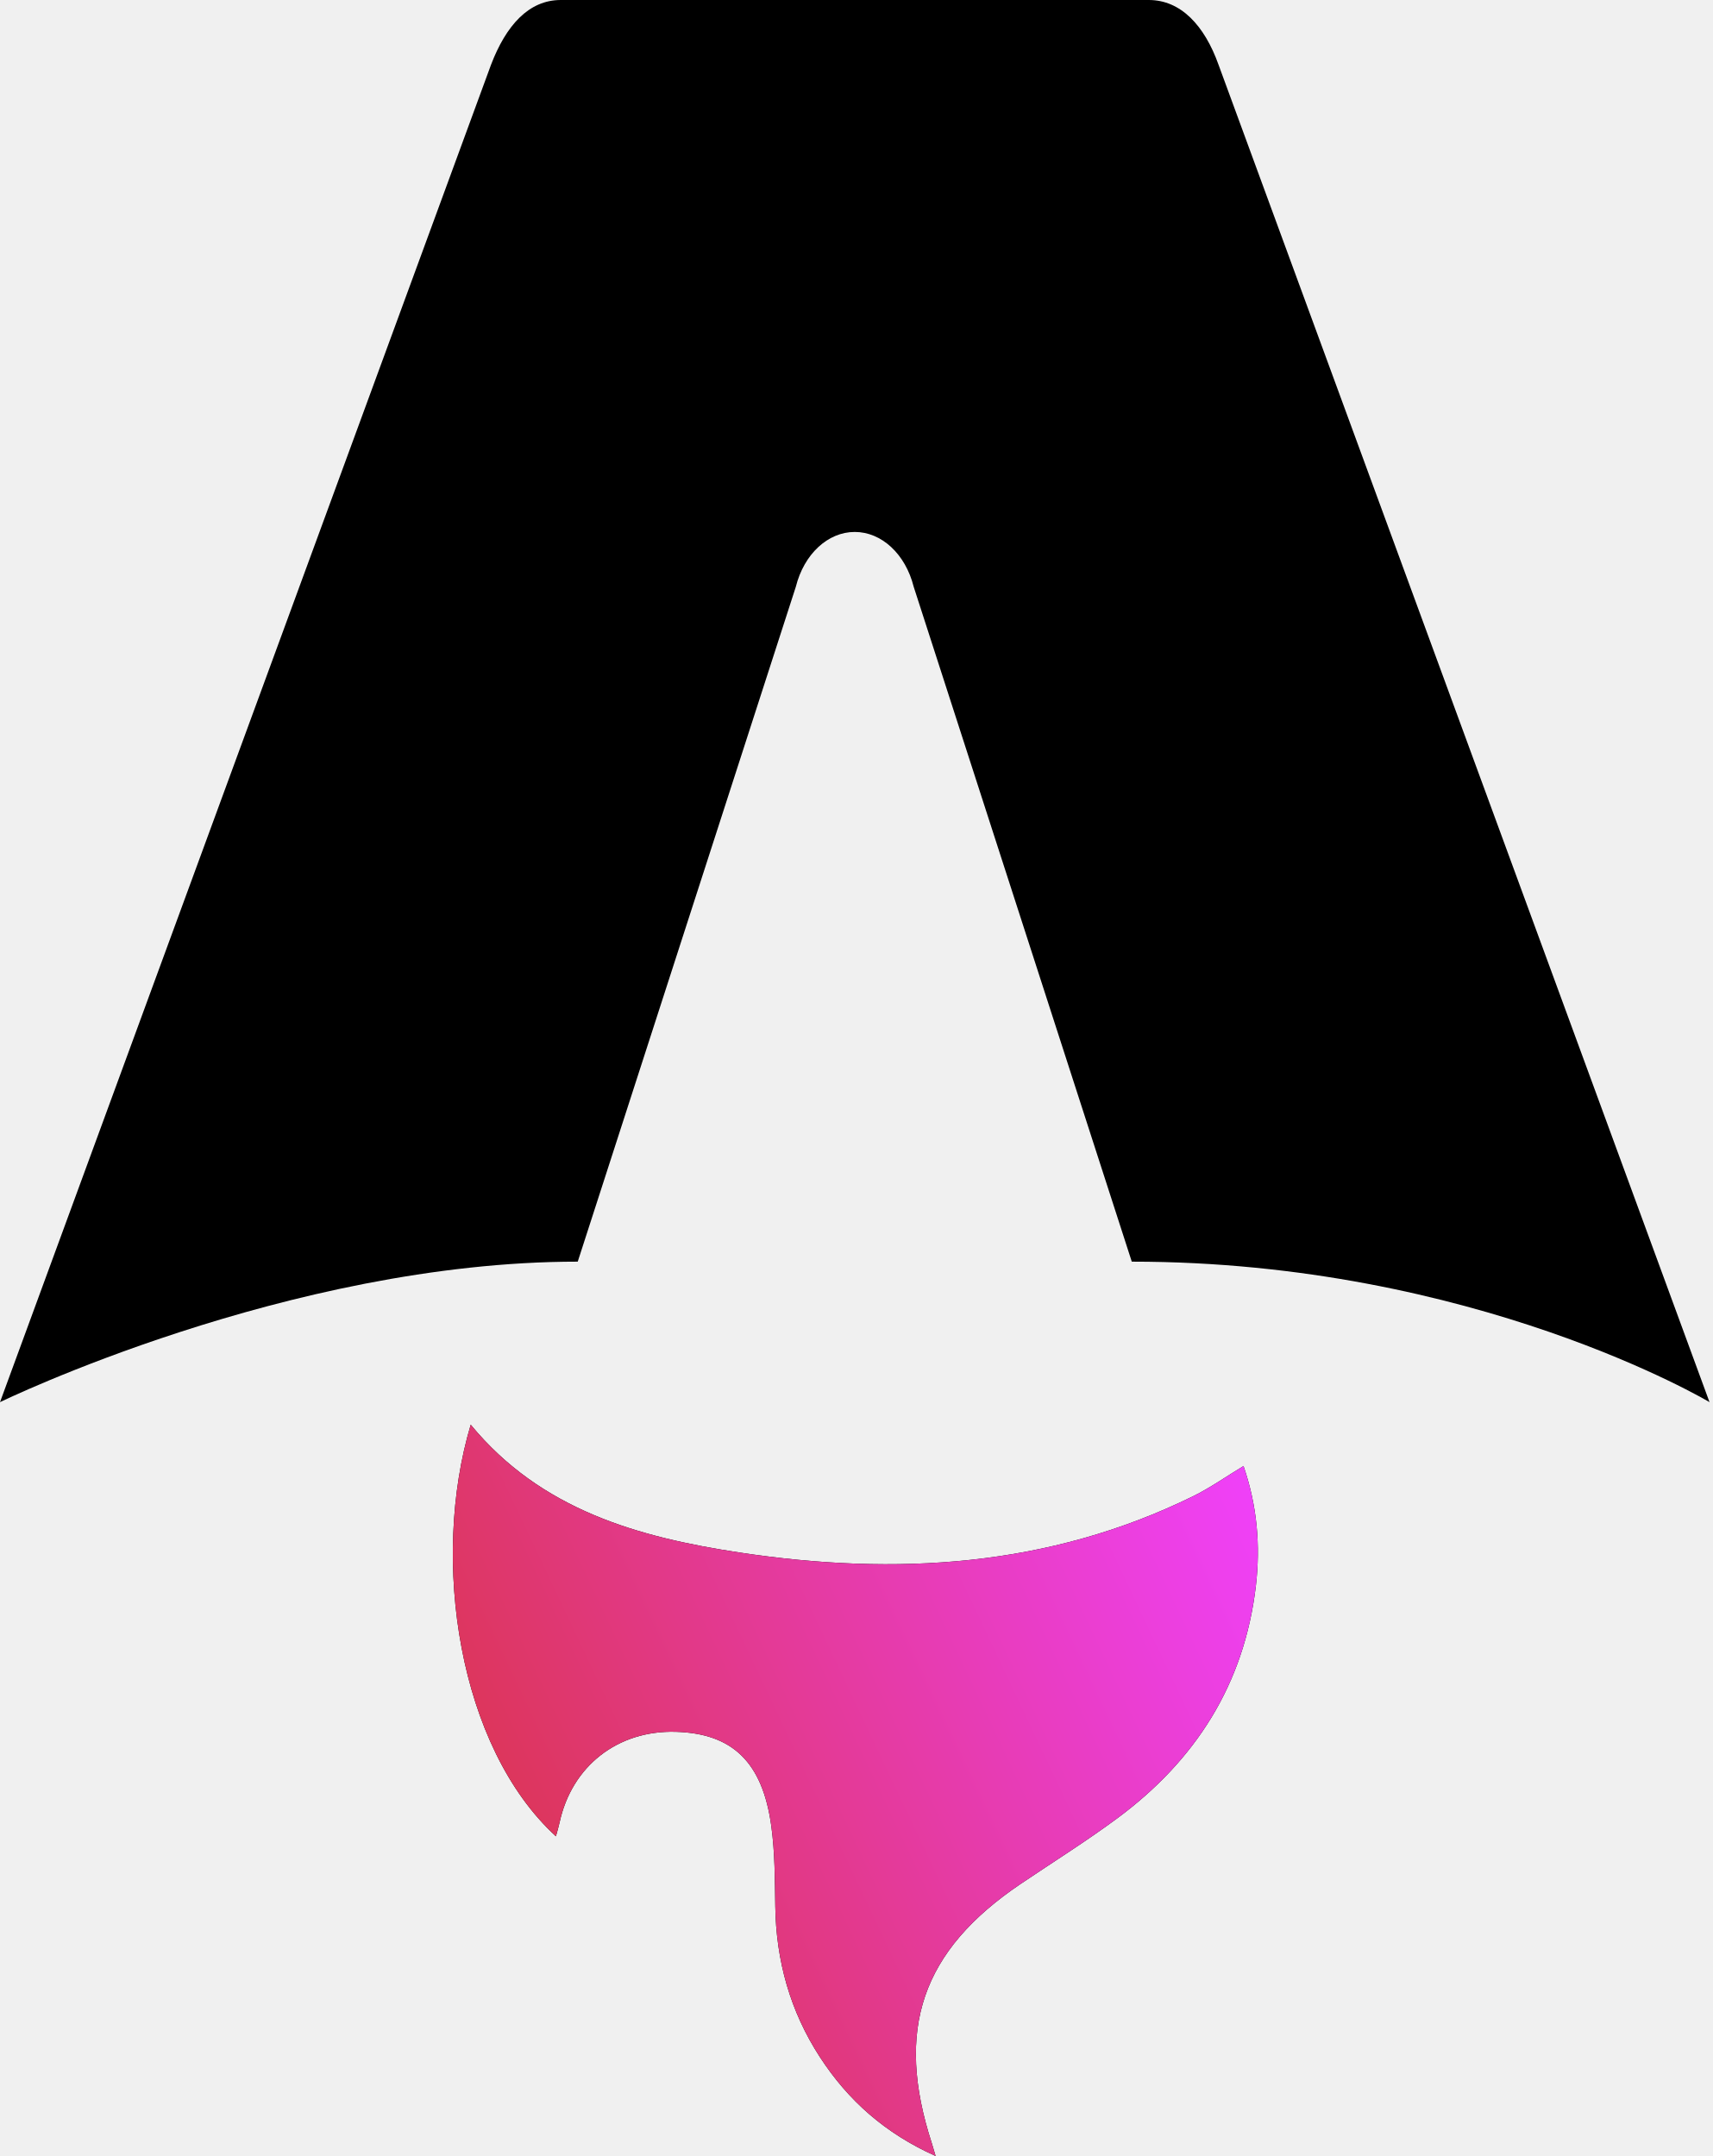
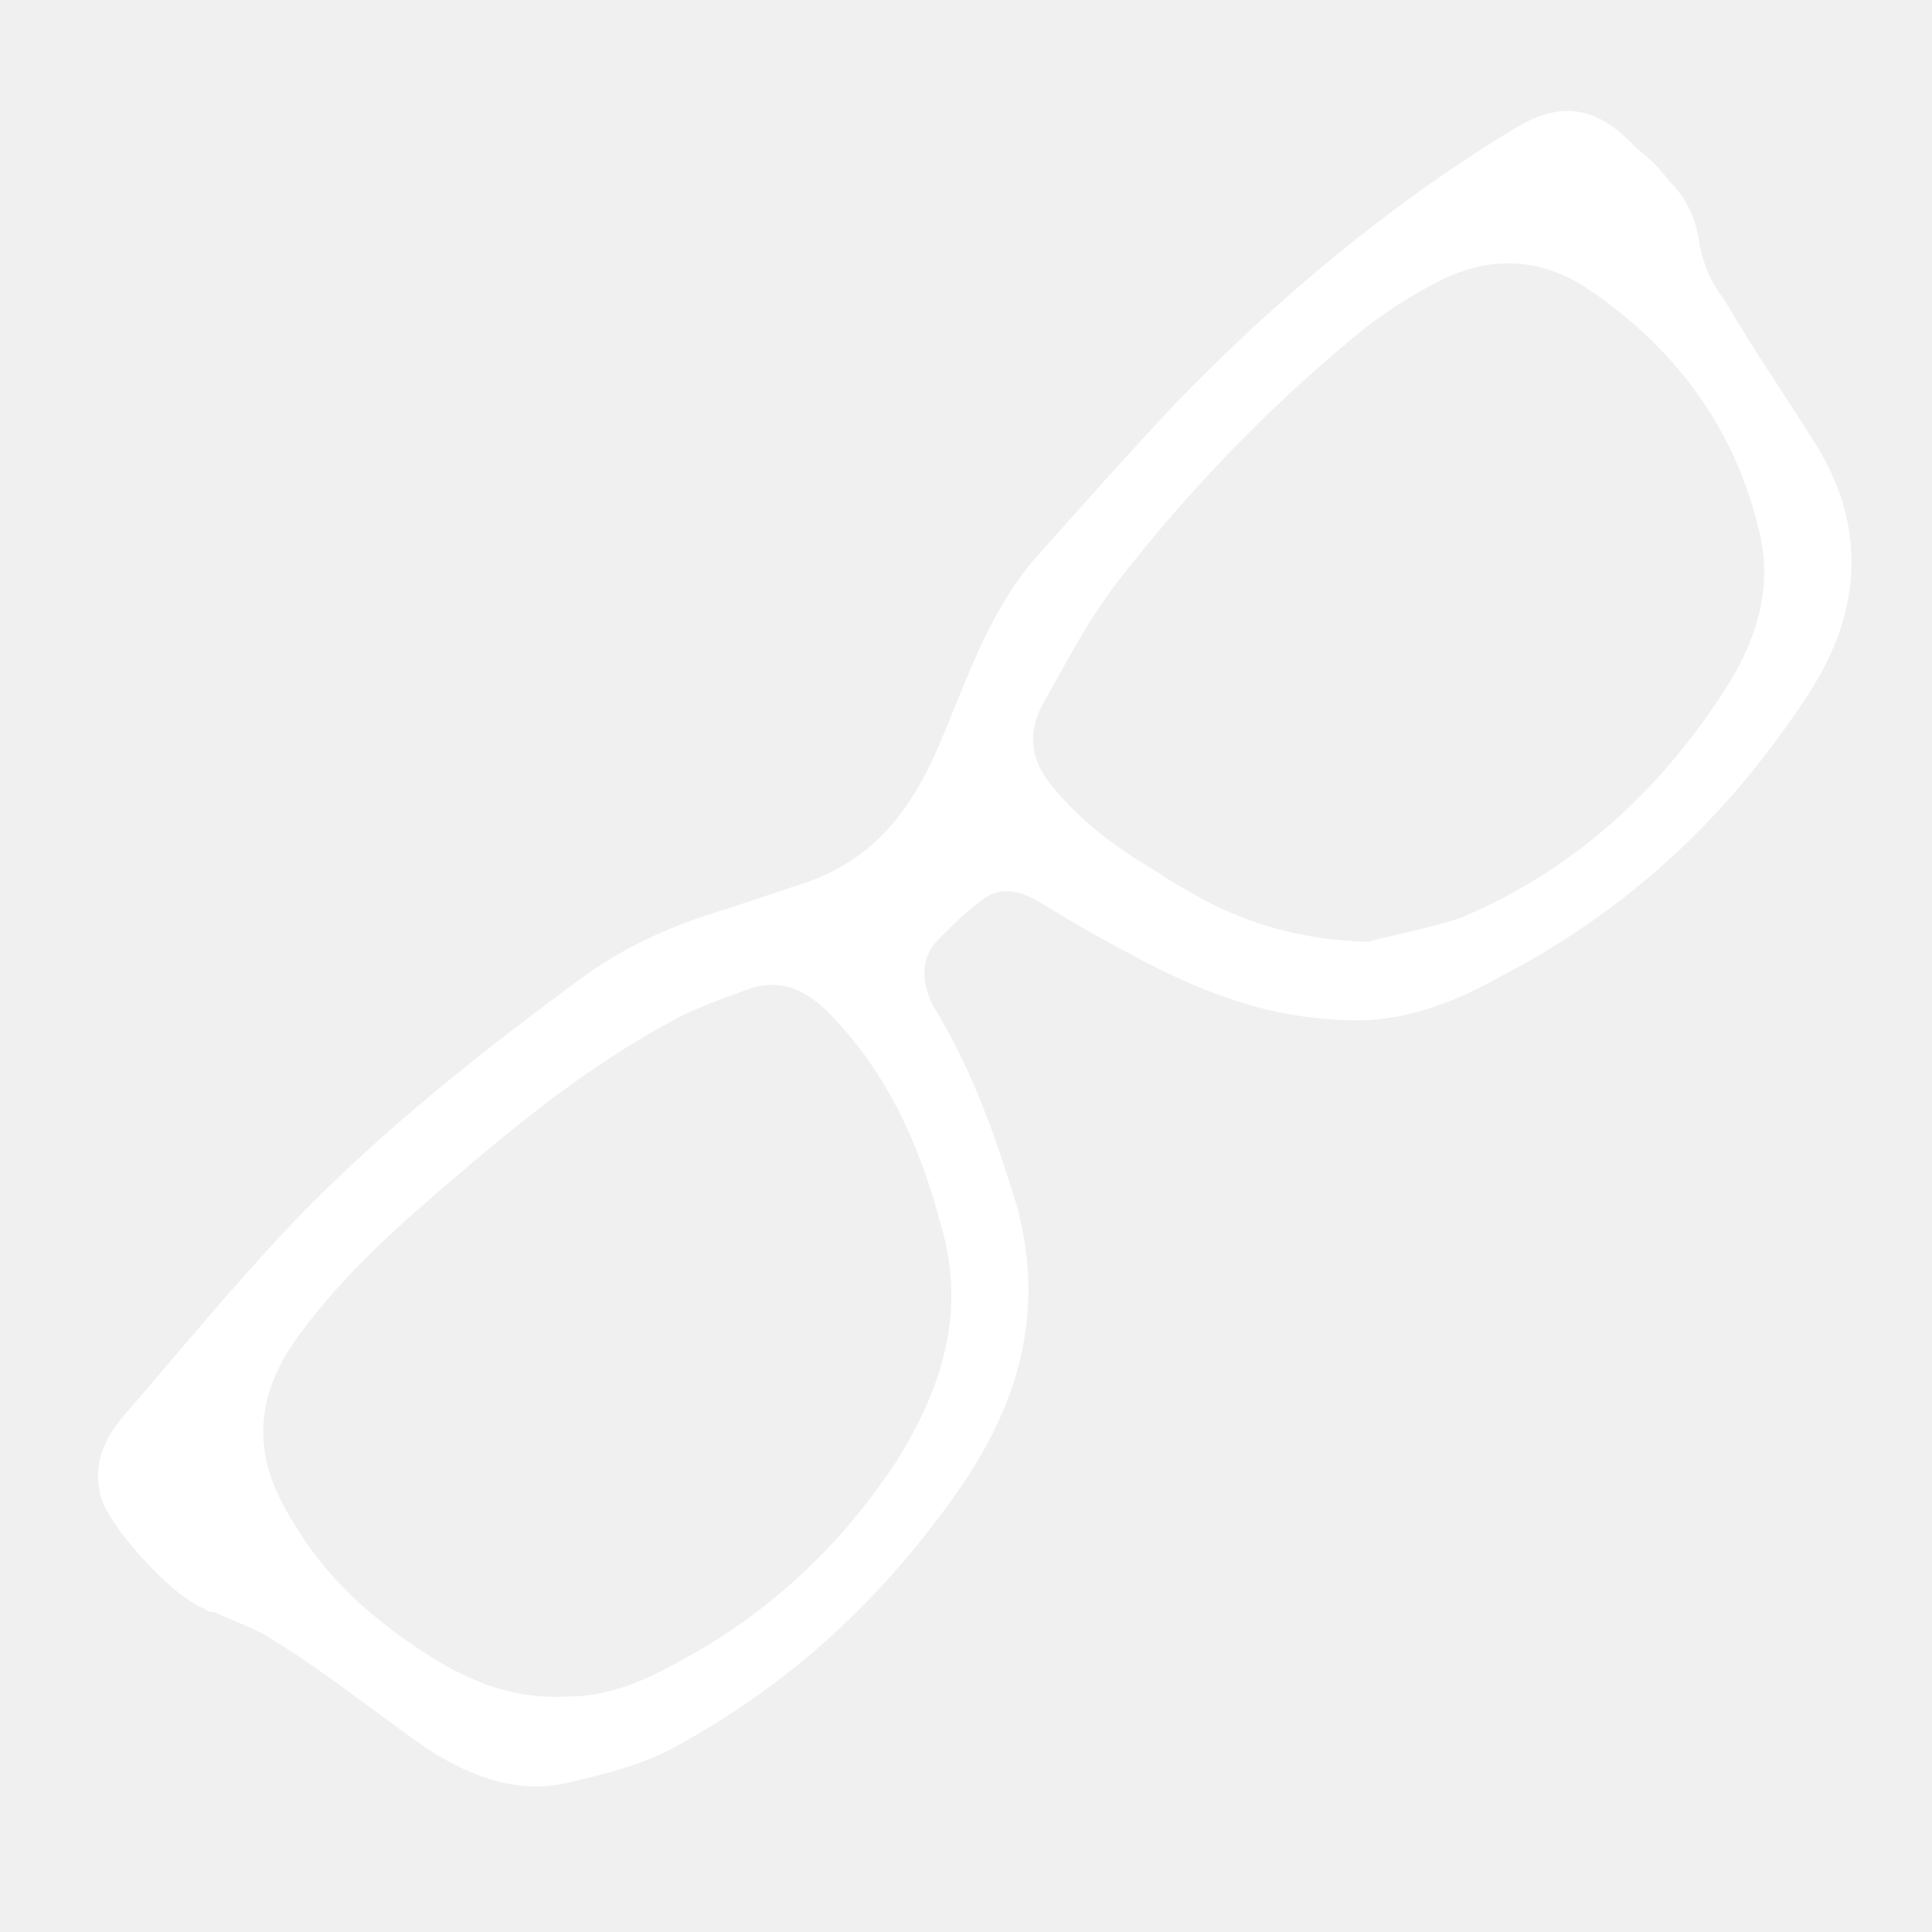
- <svg xmlns="http://www.w3.org/2000/svg" width="85" height="107" viewBox="0 0 85 107" fill="none">
-   <path fill="black" d="M27.589 91.136C22.756 86.718 21.344 77.433 23.358 70.707C26.85 74.948 31.689 76.291 36.7 77.05C44.438 78.22 52.036 77.782 59.223 74.246C60.045 73.841 60.805 73.303 61.704 72.757C62.378 74.714 62.553 76.689 62.318 78.7C61.745 83.596 59.309 87.378 55.433 90.245C53.883 91.392 52.244 92.417 50.643 93.498C45.726 96.821 44.396 100.718 46.243 106.386C46.287 106.525 46.327 106.663 46.426 107C43.916 105.876 42.082 104.24 40.684 102.089C39.209 99.819 38.507 97.308 38.47 94.591C38.451 93.269 38.451 91.934 38.273 90.631C37.839 87.453 36.347 86.03 33.536 85.948C30.652 85.864 28.37 87.647 27.765 90.455C27.719 90.671 27.652 90.884 27.585 91.134L27.589 91.136Z" />
-   <path fill="url(#paint0_linear_1_59)" d="M27.589 91.136C22.756 86.718 21.344 77.433 23.358 70.707C26.85 74.948 31.689 76.291 36.7 77.05C44.438 78.22 52.036 77.782 59.223 74.246C60.045 73.841 60.805 73.303 61.704 72.757C62.378 74.714 62.553 76.689 62.318 78.7C61.745 83.596 59.309 87.378 55.433 90.245C53.883 91.392 52.244 92.417 50.643 93.498C45.726 96.821 44.396 100.718 46.243 106.386C46.287 106.525 46.327 106.663 46.426 107C43.916 105.876 42.082 104.24 40.684 102.089C39.209 99.819 38.507 97.308 38.47 94.591C38.451 93.269 38.451 91.934 38.273 90.631C37.839 87.453 36.347 86.03 33.536 85.948C30.652 85.864 28.37 87.647 27.765 90.455C27.719 90.671 27.652 90.884 27.585 91.134L27.589 91.136Z" />
-   <path fill="black" d="M0 69.587C0 69.587 14.314 62.614 28.668 62.614L39.49 29.12C39.895 27.501 41.078 26.4 42.414 26.4C43.749 26.4 44.932 27.501 45.338 29.12L56.16 62.614C73.16 62.614 84.828 69.587 84.828 69.587C84.828 69.587 60.514 3.352 60.467 3.219C59.769 1.261 58.591 0 57.003 0H27.827C26.239 0 25.109 1.261 24.363 3.219C24.311 3.35 0 69.587 0 69.587Z" />
-   <defs>
-     <linearGradient id="paint0_linear_1_59" x1="22.47" y1="107" x2="69.145" y2="84.947" gradientUnits="userSpaceOnUse">
-       <stop stop-color="#D83333" />
-       <stop offset="1" stop-color="#F041FF" />
-     </linearGradient>
-   </defs>
+ <svg xmlns="http://www.w3.org/2000/svg" version="1.1" id="svg41186" x="0px" y="0px" viewBox="0 0 64 64" style="enable-background:new 0 0 64 64;" xml:space="preserve">
+   <style type="text/css">
+ 	.st0{fill:#FFFFFF;}
+ </style>
+   <g>
+     <path class="st0" d="M45,33.8c-2.5,0-4.6-0.7-6.6-1.7c-1.4-0.7-2.8-1.5-4.1-2.3c-0.6-0.3-1.1-0.4-1.6-0.1c-0.6,0.4-1.1,0.9-1.6,1.4   c-0.6,0.6-0.6,1.4-0.2,2.2c1.3,2.1,2.1,4.4,2.8,6.7c0.9,3.4,0.1,6.4-1.9,9.3c-2.5,3.6-5.6,6.5-9.5,8.6c-1.1,0.6-2.4,0.9-3.7,1.2   c-1.6,0.3-3.1-0.3-4.5-1.2c-1.7-1.2-3.3-2.5-5.1-3.6c-0.6-0.4-1.3-0.6-1.9-0.9c-0.1,0-0.2,0-0.3-0.1c-1-0.3-3.4-2.9-3.5-3.9   c-0.2-1,0.2-1.8,0.8-2.5c1.9-2.2,3.7-4.4,5.7-6.5c2.9-3,6.2-5.6,9.6-8.1c1.4-1,3-1.7,4.7-2.2c0.9-0.3,1.8-0.6,2.7-0.9   c2.2-0.8,3.4-2.4,4.3-4.5c0.9-2.1,1.6-4.3,3.1-6.1c1.6-1.8,3.2-3.6,4.8-5.3c3.3-3.4,7-6.5,11.1-9c1.6-1,2.8-0.8,4.1,0.6   C54.6,5.2,55,5.6,55.3,6c0.6,0.6,0.9,1.3,1,2.1c0.1,0.6,0.4,1.3,0.8,1.8c1,1.7,2.1,3.3,3.1,4.9c1.7,2.8,1.4,5.6-0.3,8.2   c-2.6,4-5.9,7.1-10.1,9.3C48.2,33.2,46.6,33.8,45,33.8z M18.8,56.2c1.2,0,2.3-0.4,3.4-1c3.1-1.6,5.6-3.9,7.5-6.8   c1.5-2.4,2.3-4.9,1.5-7.7c-0.7-2.7-1.8-5.2-3.8-7.2c-0.8-0.8-1.7-1.1-2.7-0.7c-0.8,0.3-1.7,0.6-2.4,1c-2.6,1.4-4.9,3.2-7.1,5.1   c-1.9,1.6-3.7,3.2-5.2,5.2c-1.6,2.1-1.7,4.1-0.3,6.3c1.1,1.9,2.7,3.3,4.6,4.5C15.6,55.7,17,56.3,18.8,56.2z M45.3,31.2   c0.7-0.2,1.9-0.4,3.1-0.8c3.8-1.6,6.7-4.3,8.9-7.8c0.9-1.5,1.4-3.1,1-4.9c-0.8-3.5-2.8-6.2-5.8-8.2c-1.6-1-3.2-1-4.8-0.2   c-0.8,0.4-1.6,0.9-2.4,1.5c-3.1,2.5-5.9,5.4-8.3,8.5c-1,1.3-1.7,2.7-2.5,4.1c-0.5,1-0.3,1.9,0.4,2.7c0.9,1.1,2.1,2,3.3,2.7   C40.3,30.2,42.3,31.1,45.3,31.2z" />
+   </g>
</svg>
